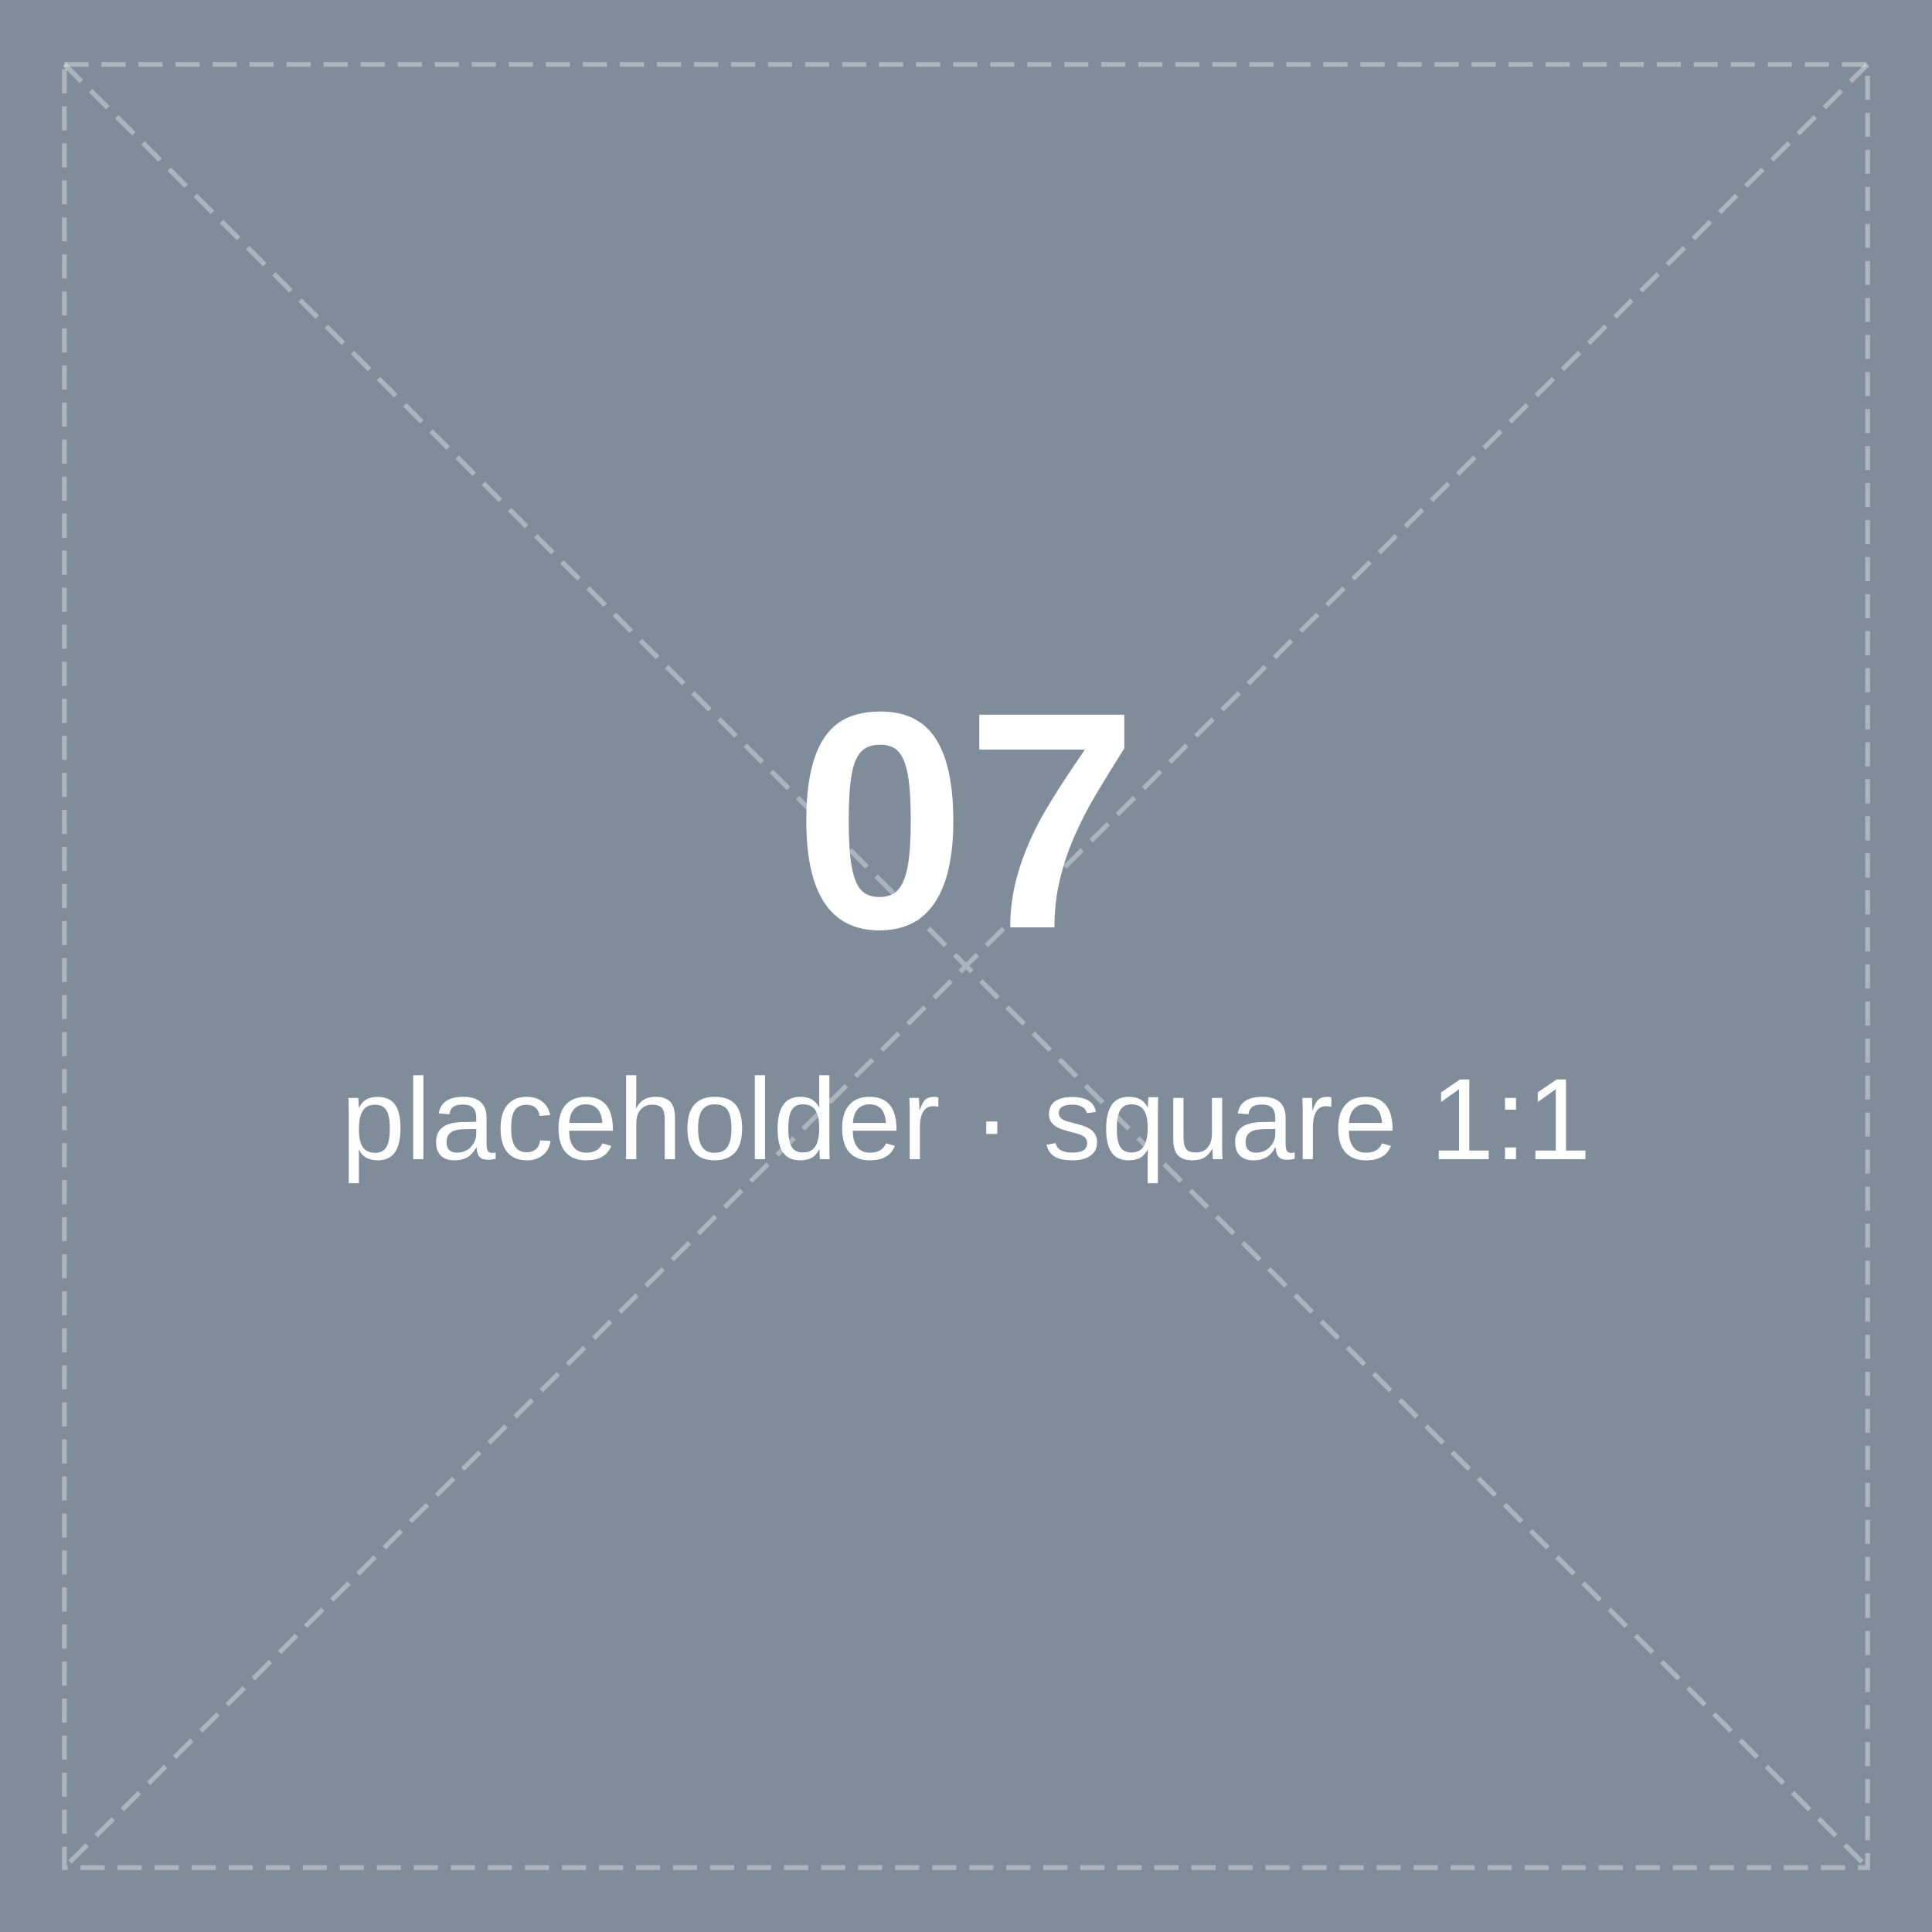
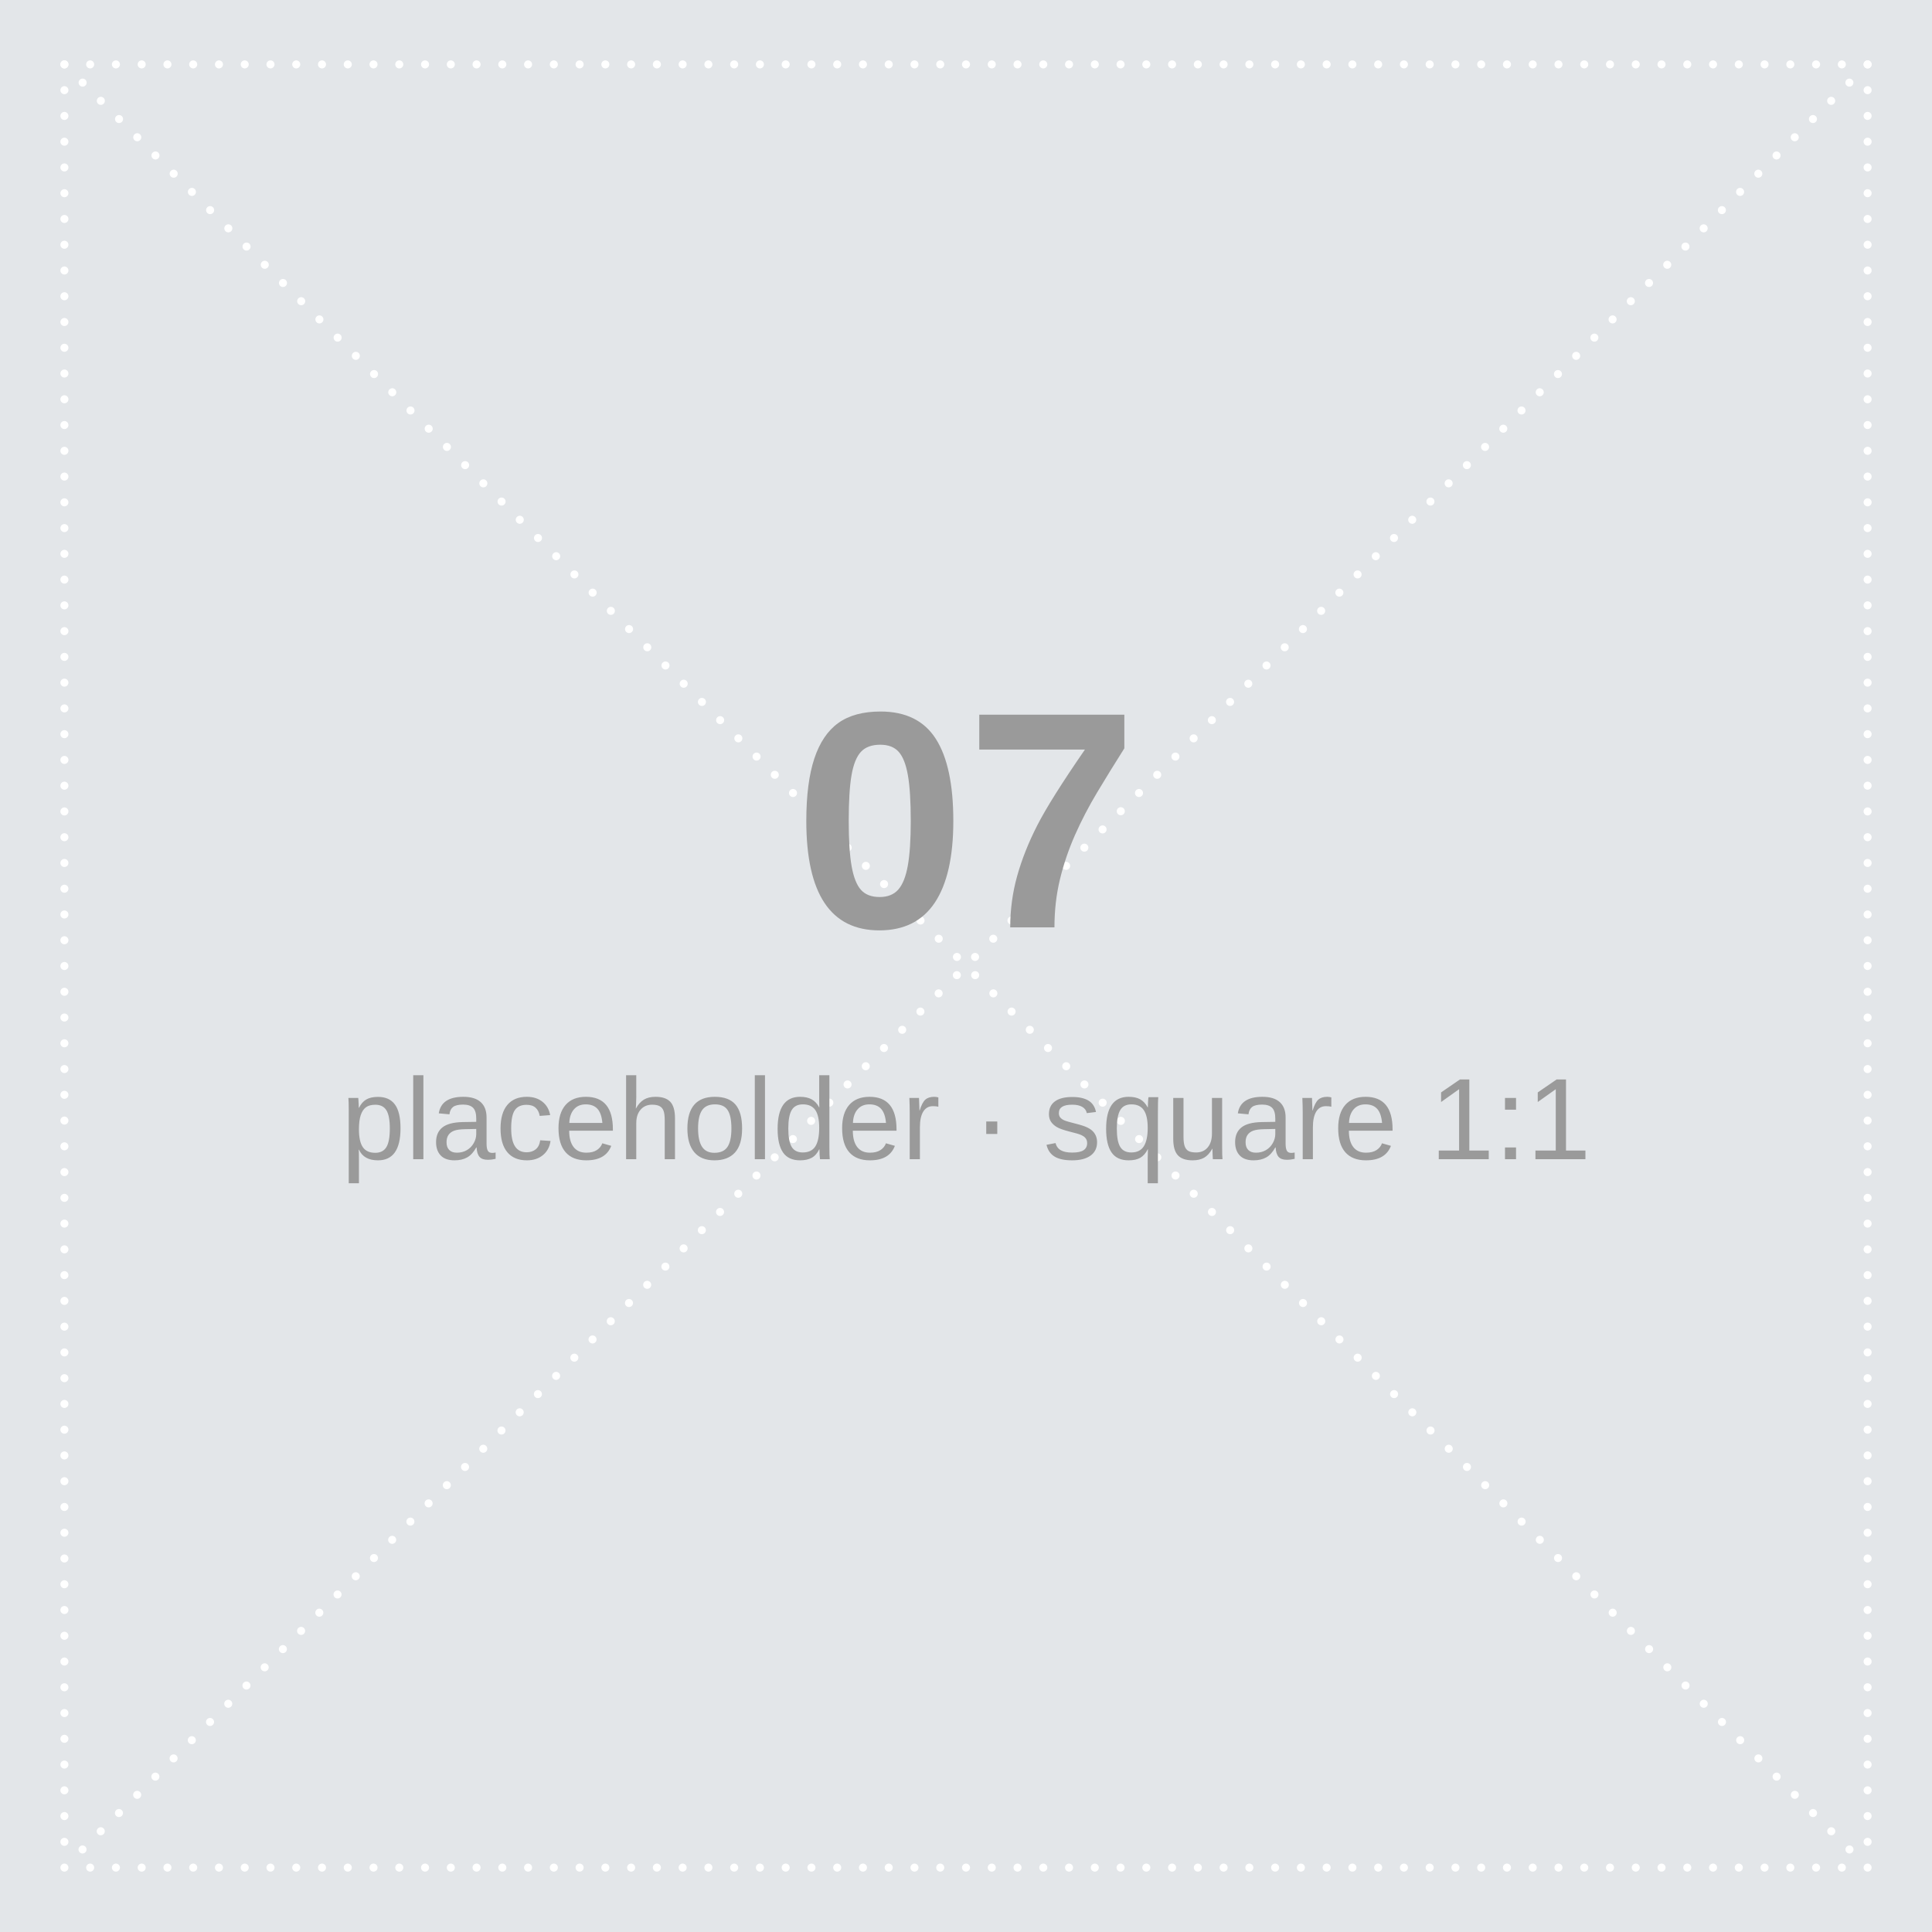
<svg xmlns="http://www.w3.org/2000/svg" width="1200" height="1200" viewBox="0 0 1200 1200">
-   <rect width="1200" height="1200" fill="#7f8c99" />
-   <g stroke="#fff" stroke-opacity=".35" stroke-width="3" stroke-dasharray="15 8" fill="none">
+   <rect width="1200" height="1200" fill="#e3e6e9" />
+   <g stroke="#ffffff" stroke-width="5" stroke-linecap="round" stroke-dasharray="0 16" fill="none">
    <rect x="40" y="40" width="1120" height="1120" />
    <path d="M40 40L1160 1160M1160 40L40 1160" />
  </g>
-   <g font-family="Calibri,Carlito,Arial,sans-serif" fill="#fff" text-anchor="middle">
+   <g font-family="Calibri,Carlito,Arial,sans-serif" fill="#9a9a9a" text-anchor="middle">
    <text x="600.0" y="576.0" font-size="192" font-weight="700">07</text>
    <text x="600.0" y="720.0" font-size="72">placeholder · square 1:1</text>
  </g>
</svg>
